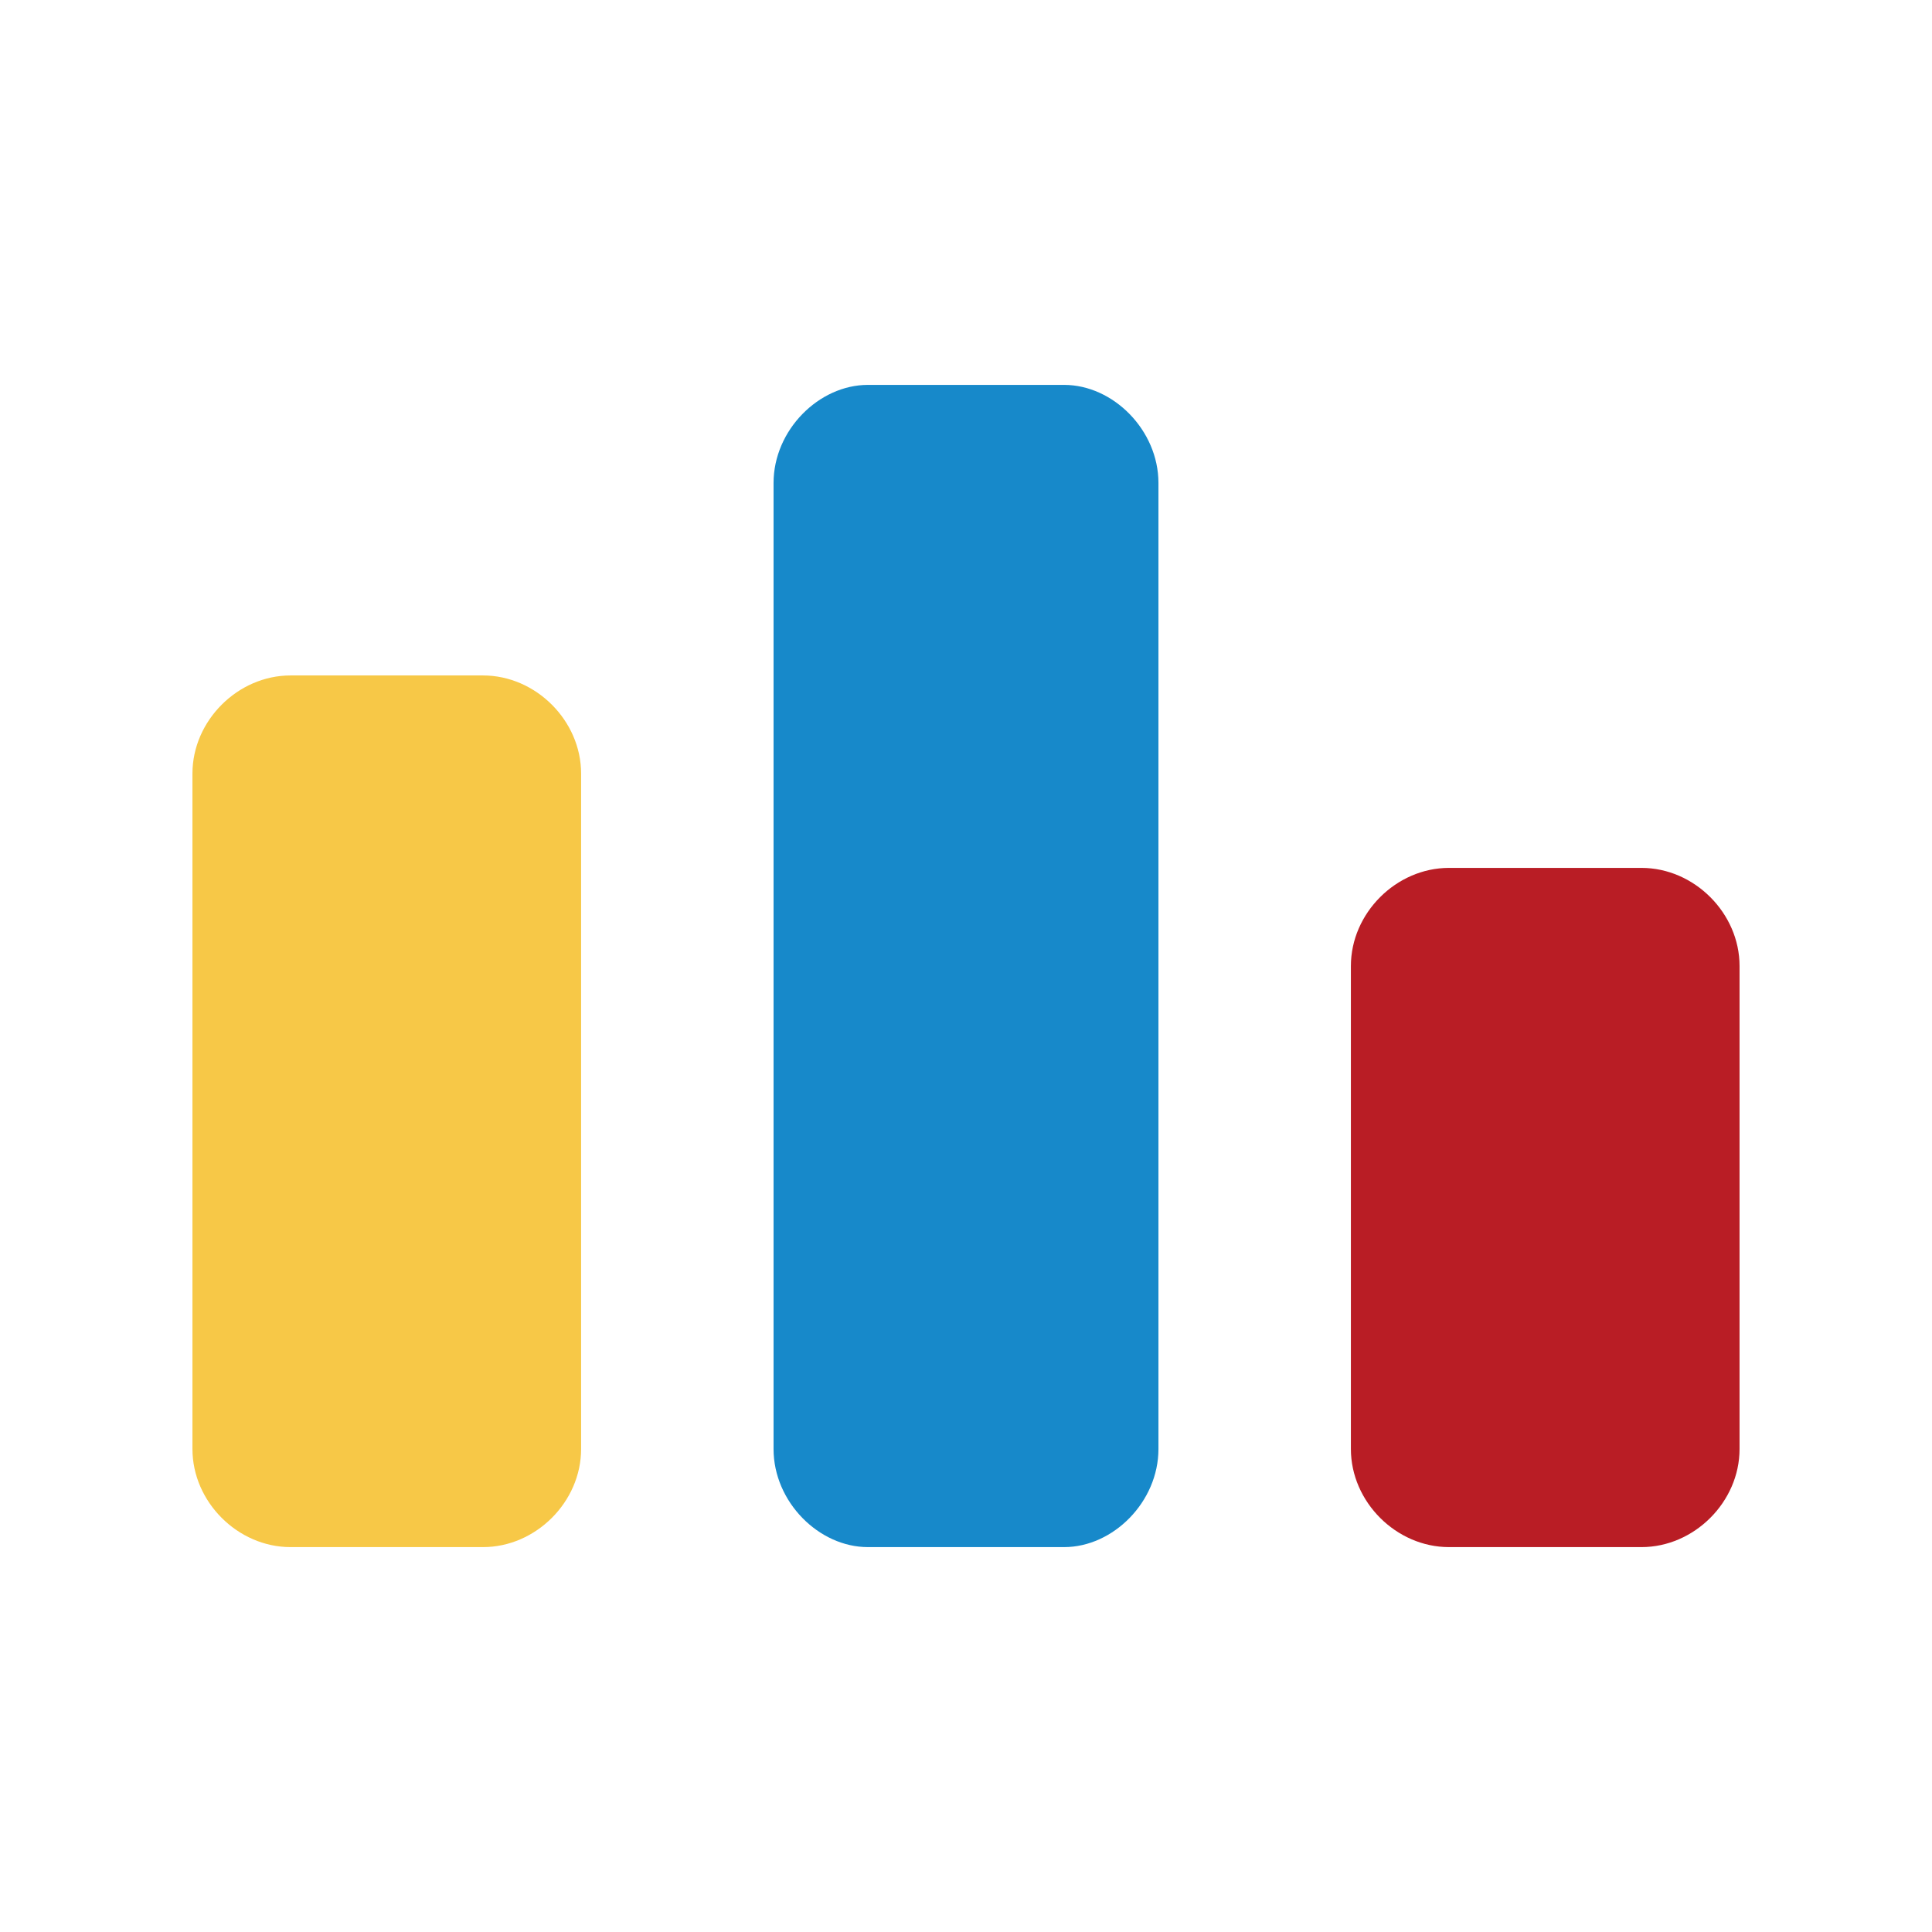
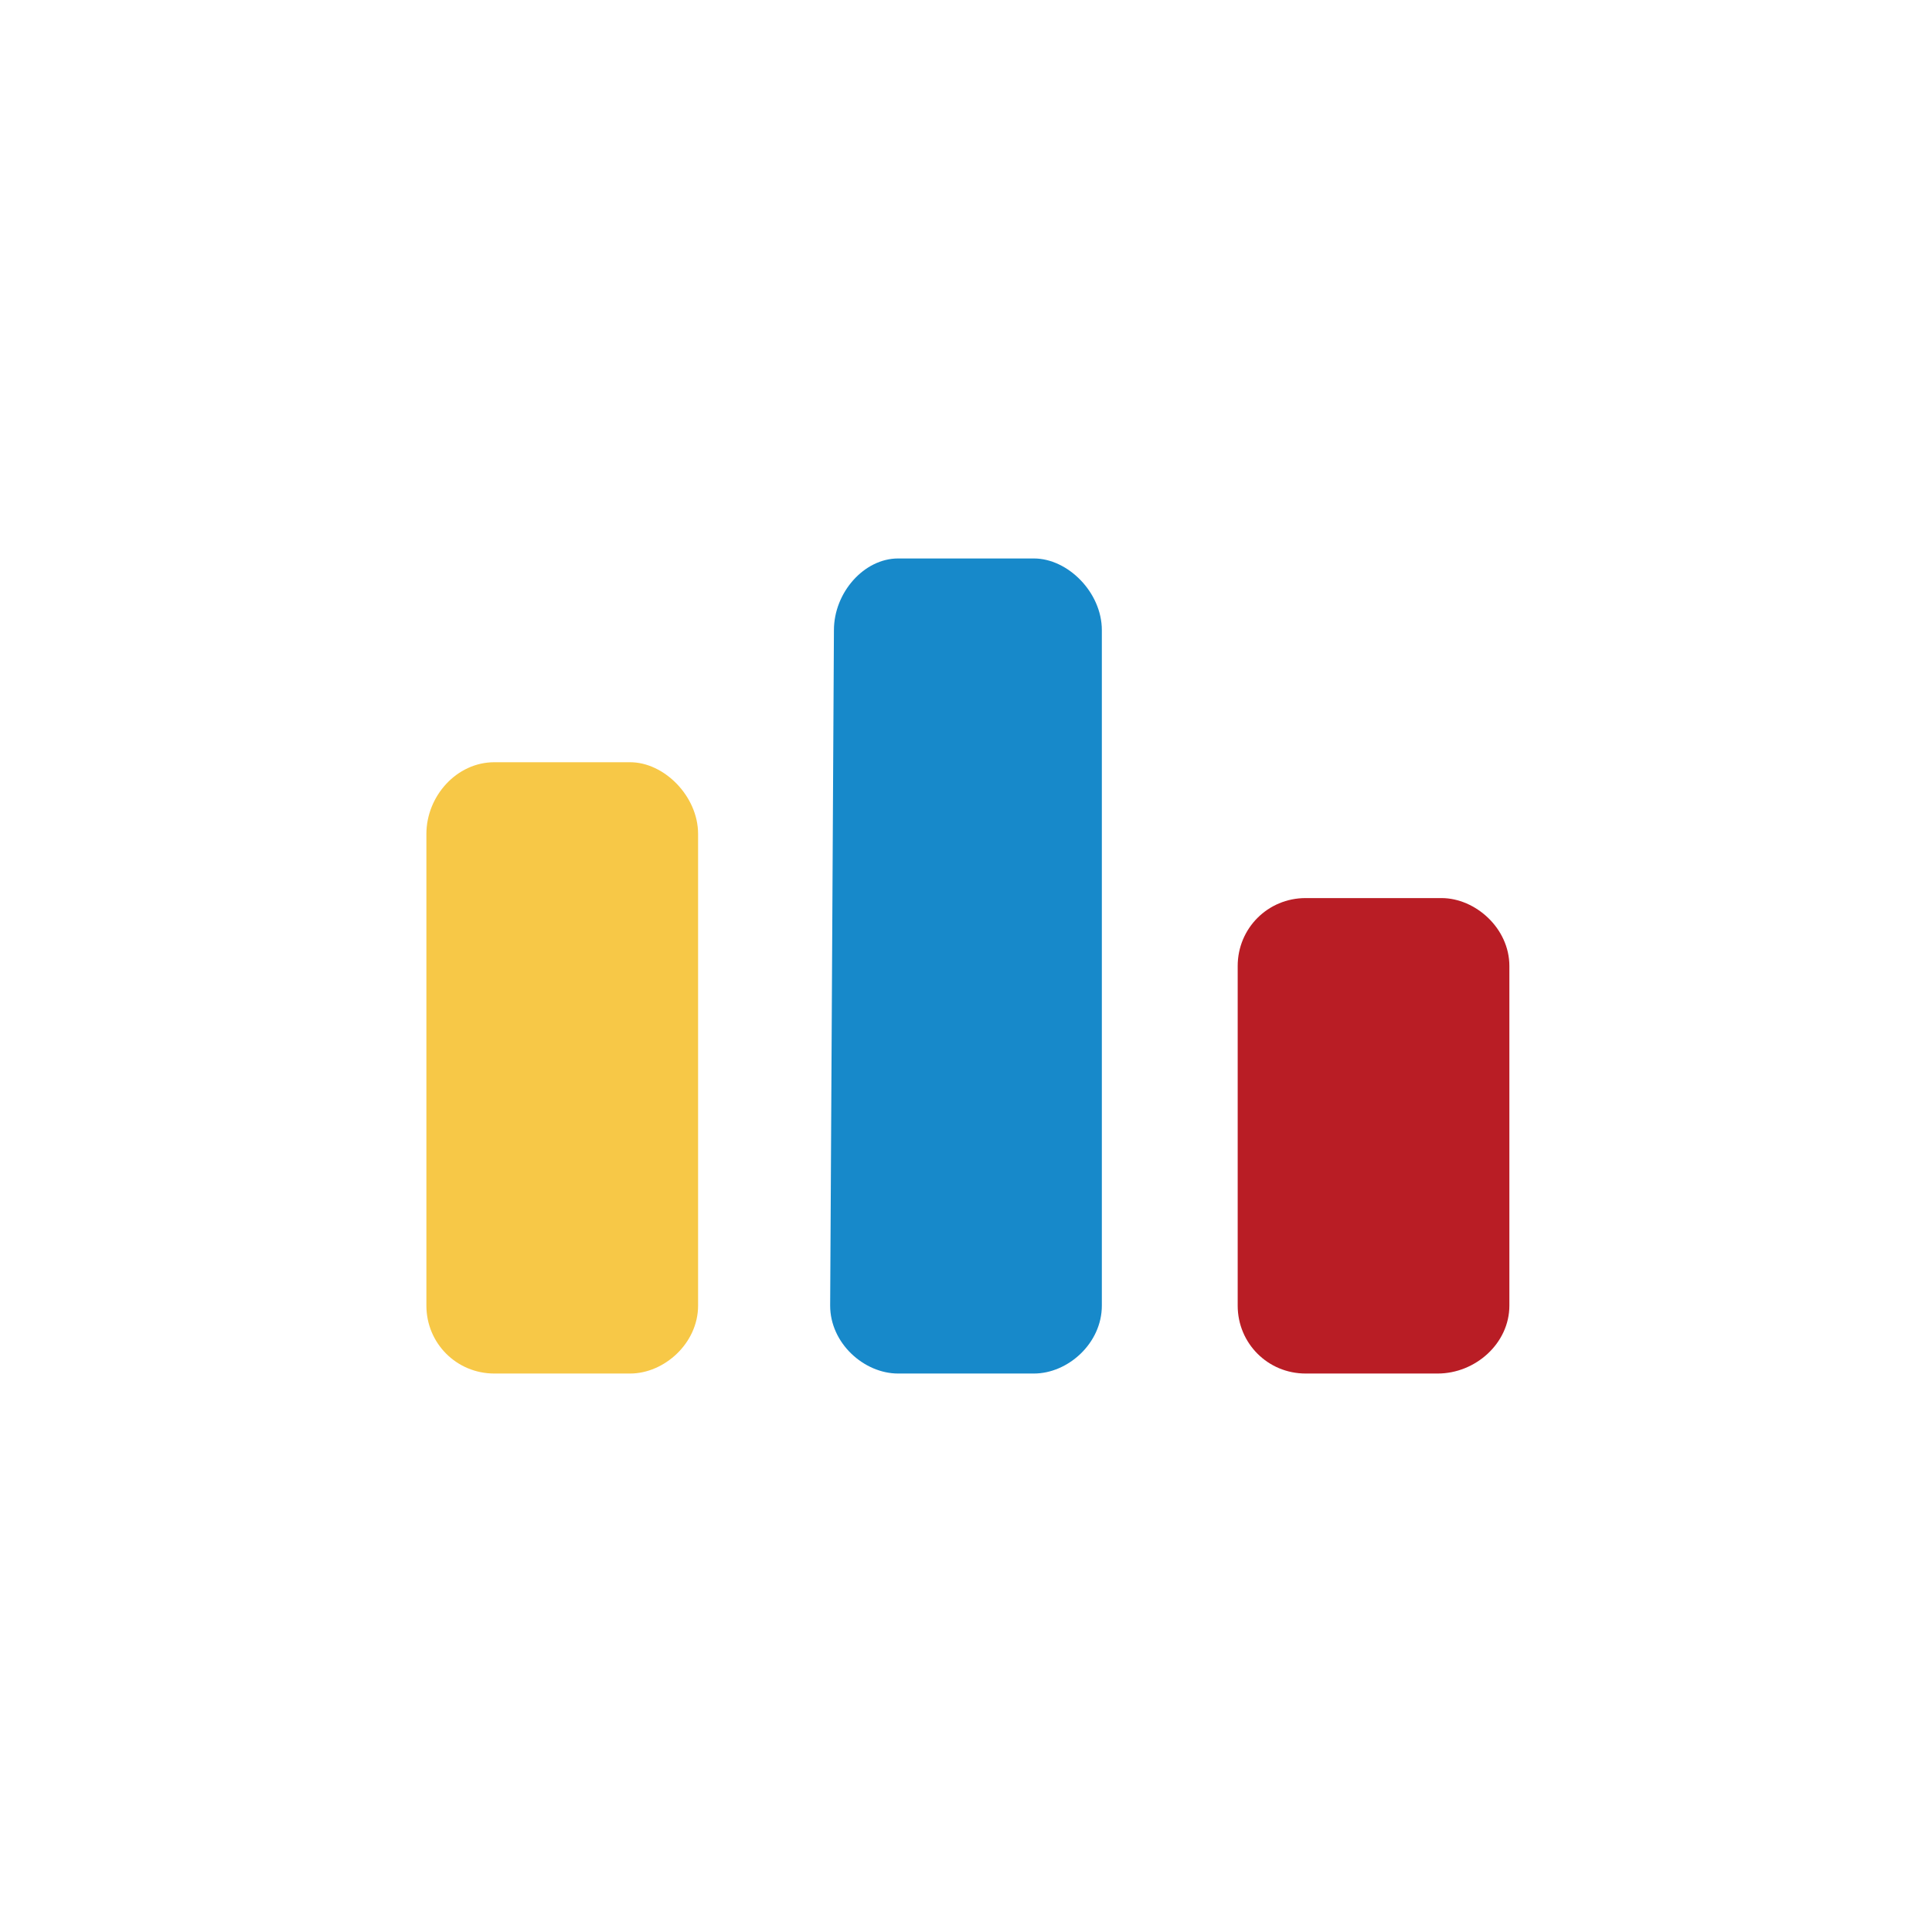
<svg xmlns="http://www.w3.org/2000/svg" aria-label="Codeforces" role="img" viewBox="0 0 512 512">
  <path d="M0 0h512v512H0z" fill="#fff" />
-   <path fill="#b91d25" d="M435 230c14 0 26 12 26 26v128c0 14-12 26-26 26h-51c-14 0-26-12-26-26V256c0-14 12-26 26-26h51z" />
-   <path fill="#1789ca" d="M282 102c13 0 25 12 25 26v256c0 14-12 26-25 26h-52c-13 0-25-12-25-26V128c0-14 12-26 25-26h52z" />
-   <path fill="#f7c847" d="M128 179c14 0 26 12 26 26v179c0 14-12 26-26 26H77c-14 0-26-12-26-26V205c0-14 12-26 26-26h51z" />
+   <path fill="#b91d25" d="M382 238c9 0 18 8 18 18v90c0 10-9 18-19 18h-35c-10 0-18-8-18-18v-90c0-10 8-18 18-18h36z" />
+   <path fill="#1789ca" d="M274 148c9 0 18 9 18 19v179c0 10-9 18-18 18h-36c-9 0-18-8-18-18l1-179c0-10 8-19 17-19h36z" />
+   <path fill="#f7c847" d="M167 202c9 0 18 9 18 19v125c0 10-9 18-18 18h-36c-10 0-18-8-18-18V221c0-10 8-19 18-19h36z" />
</svg>
